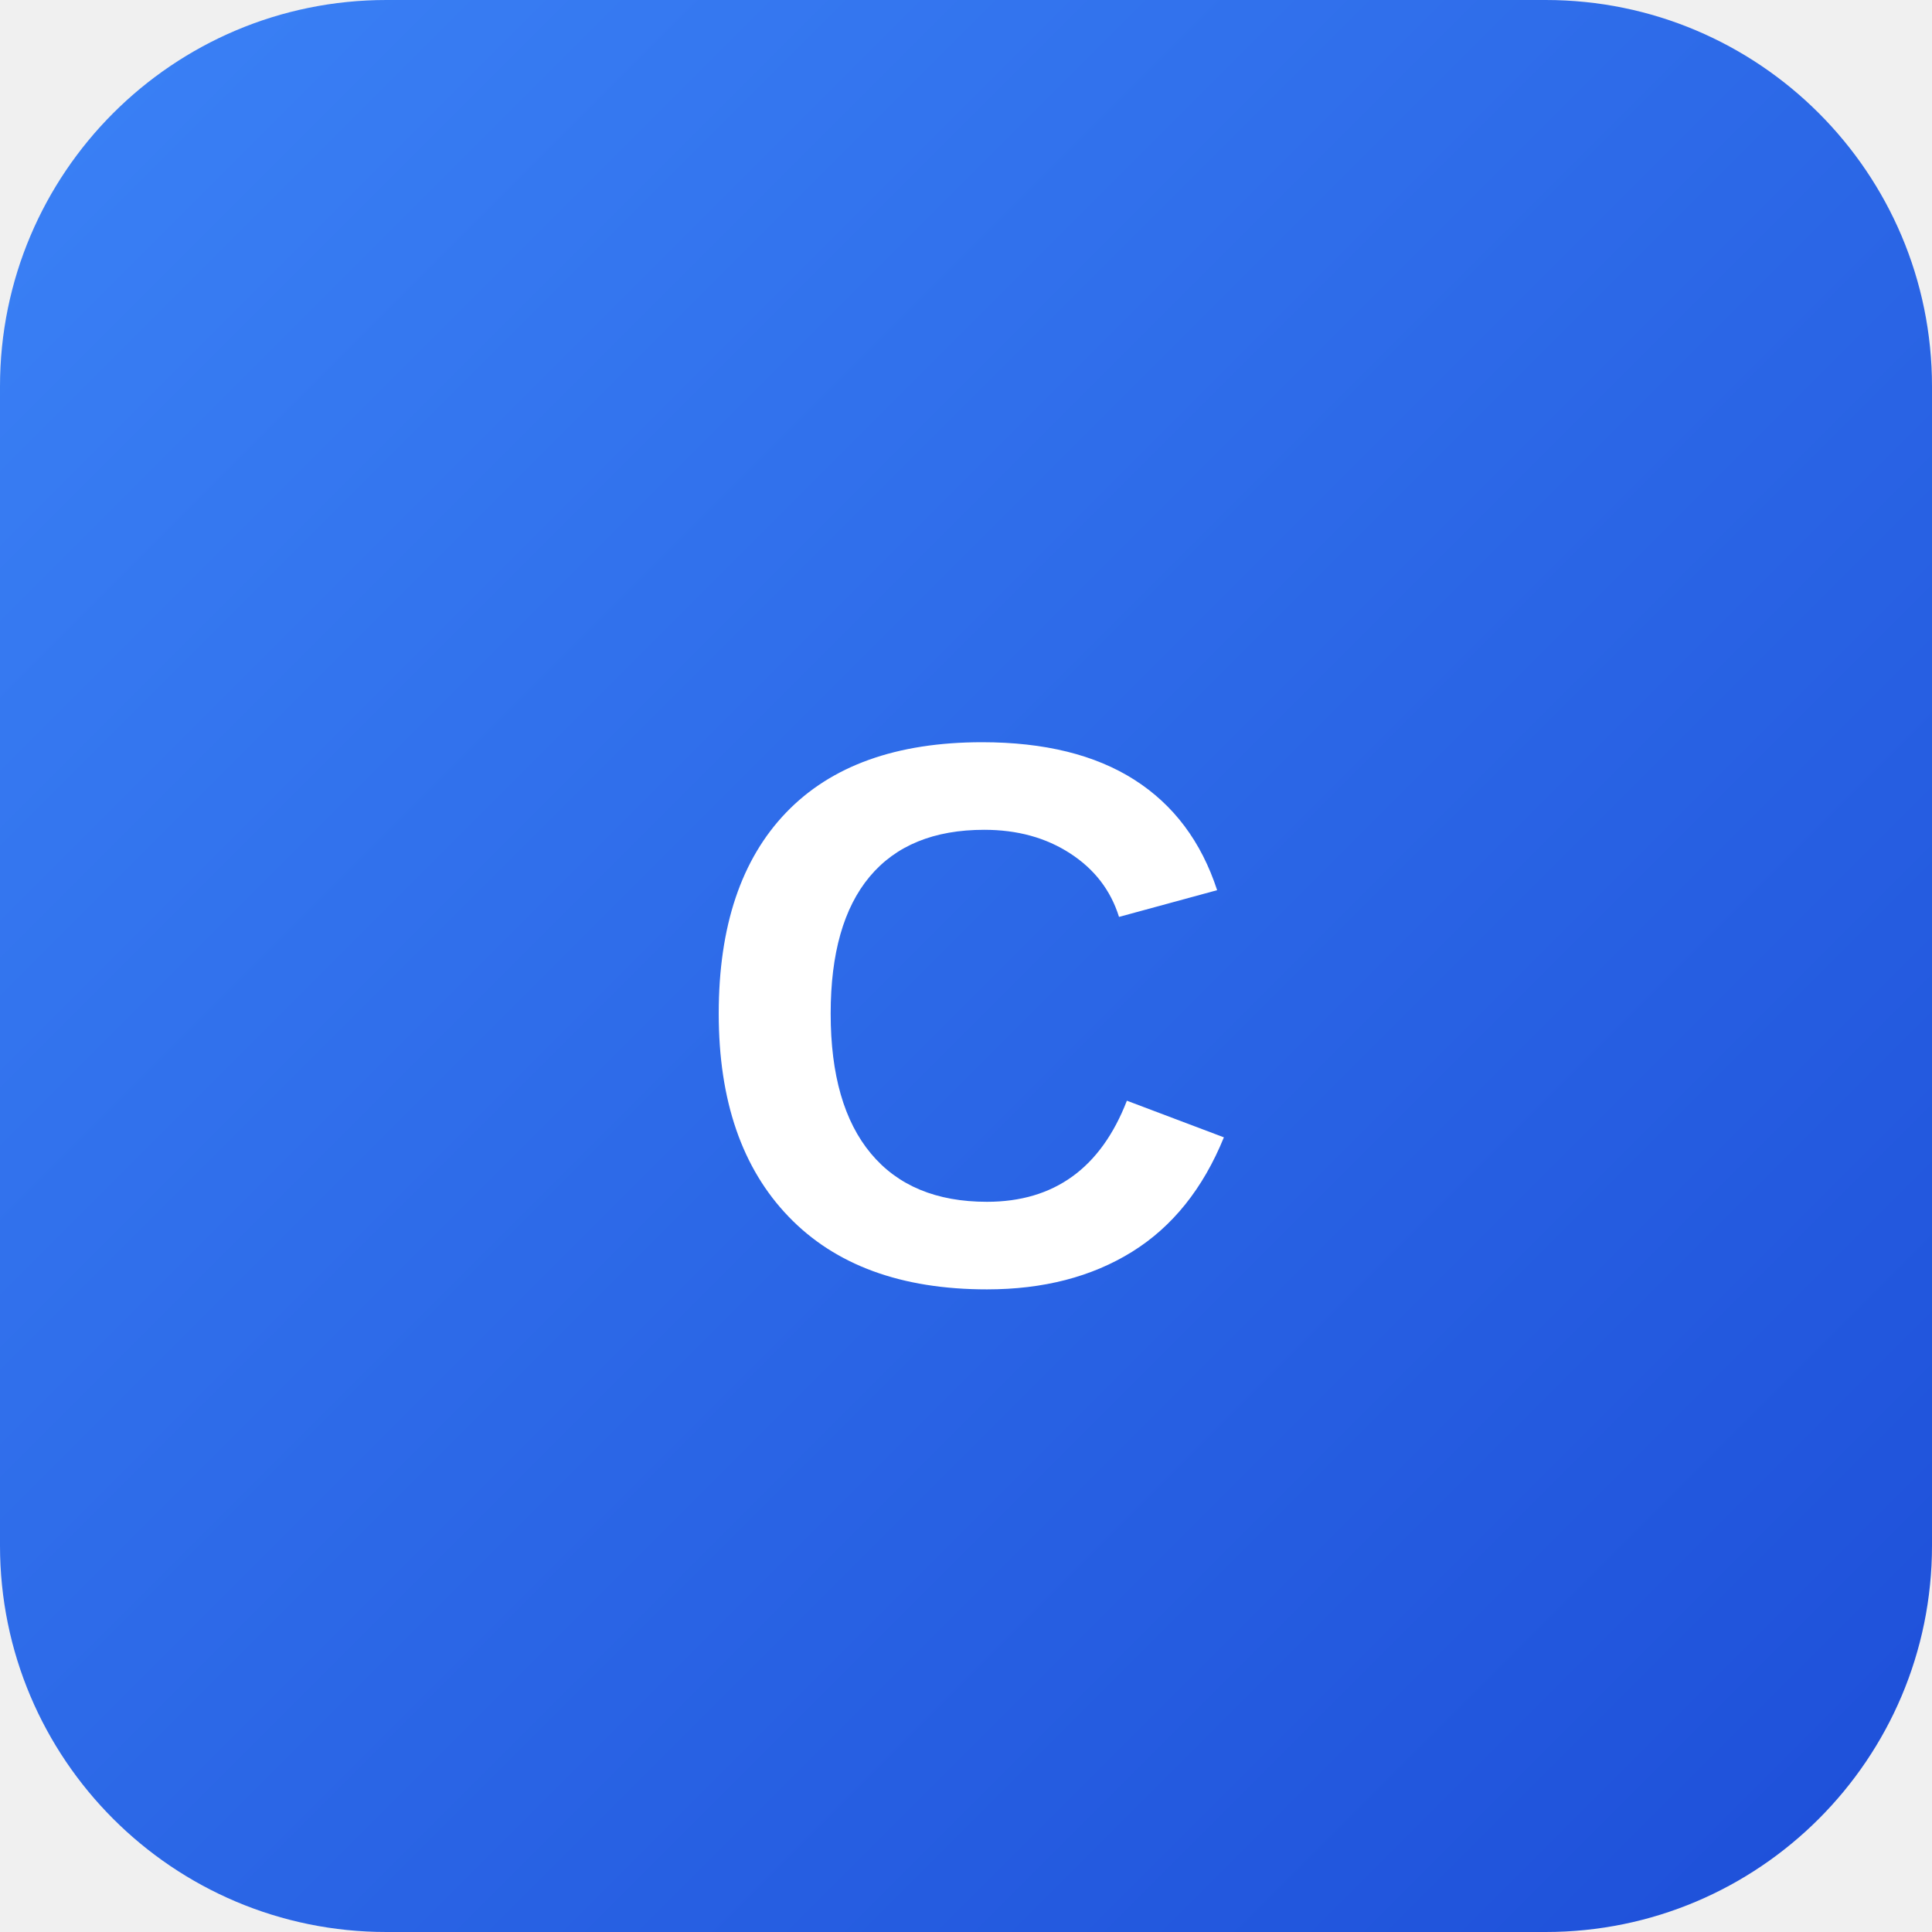
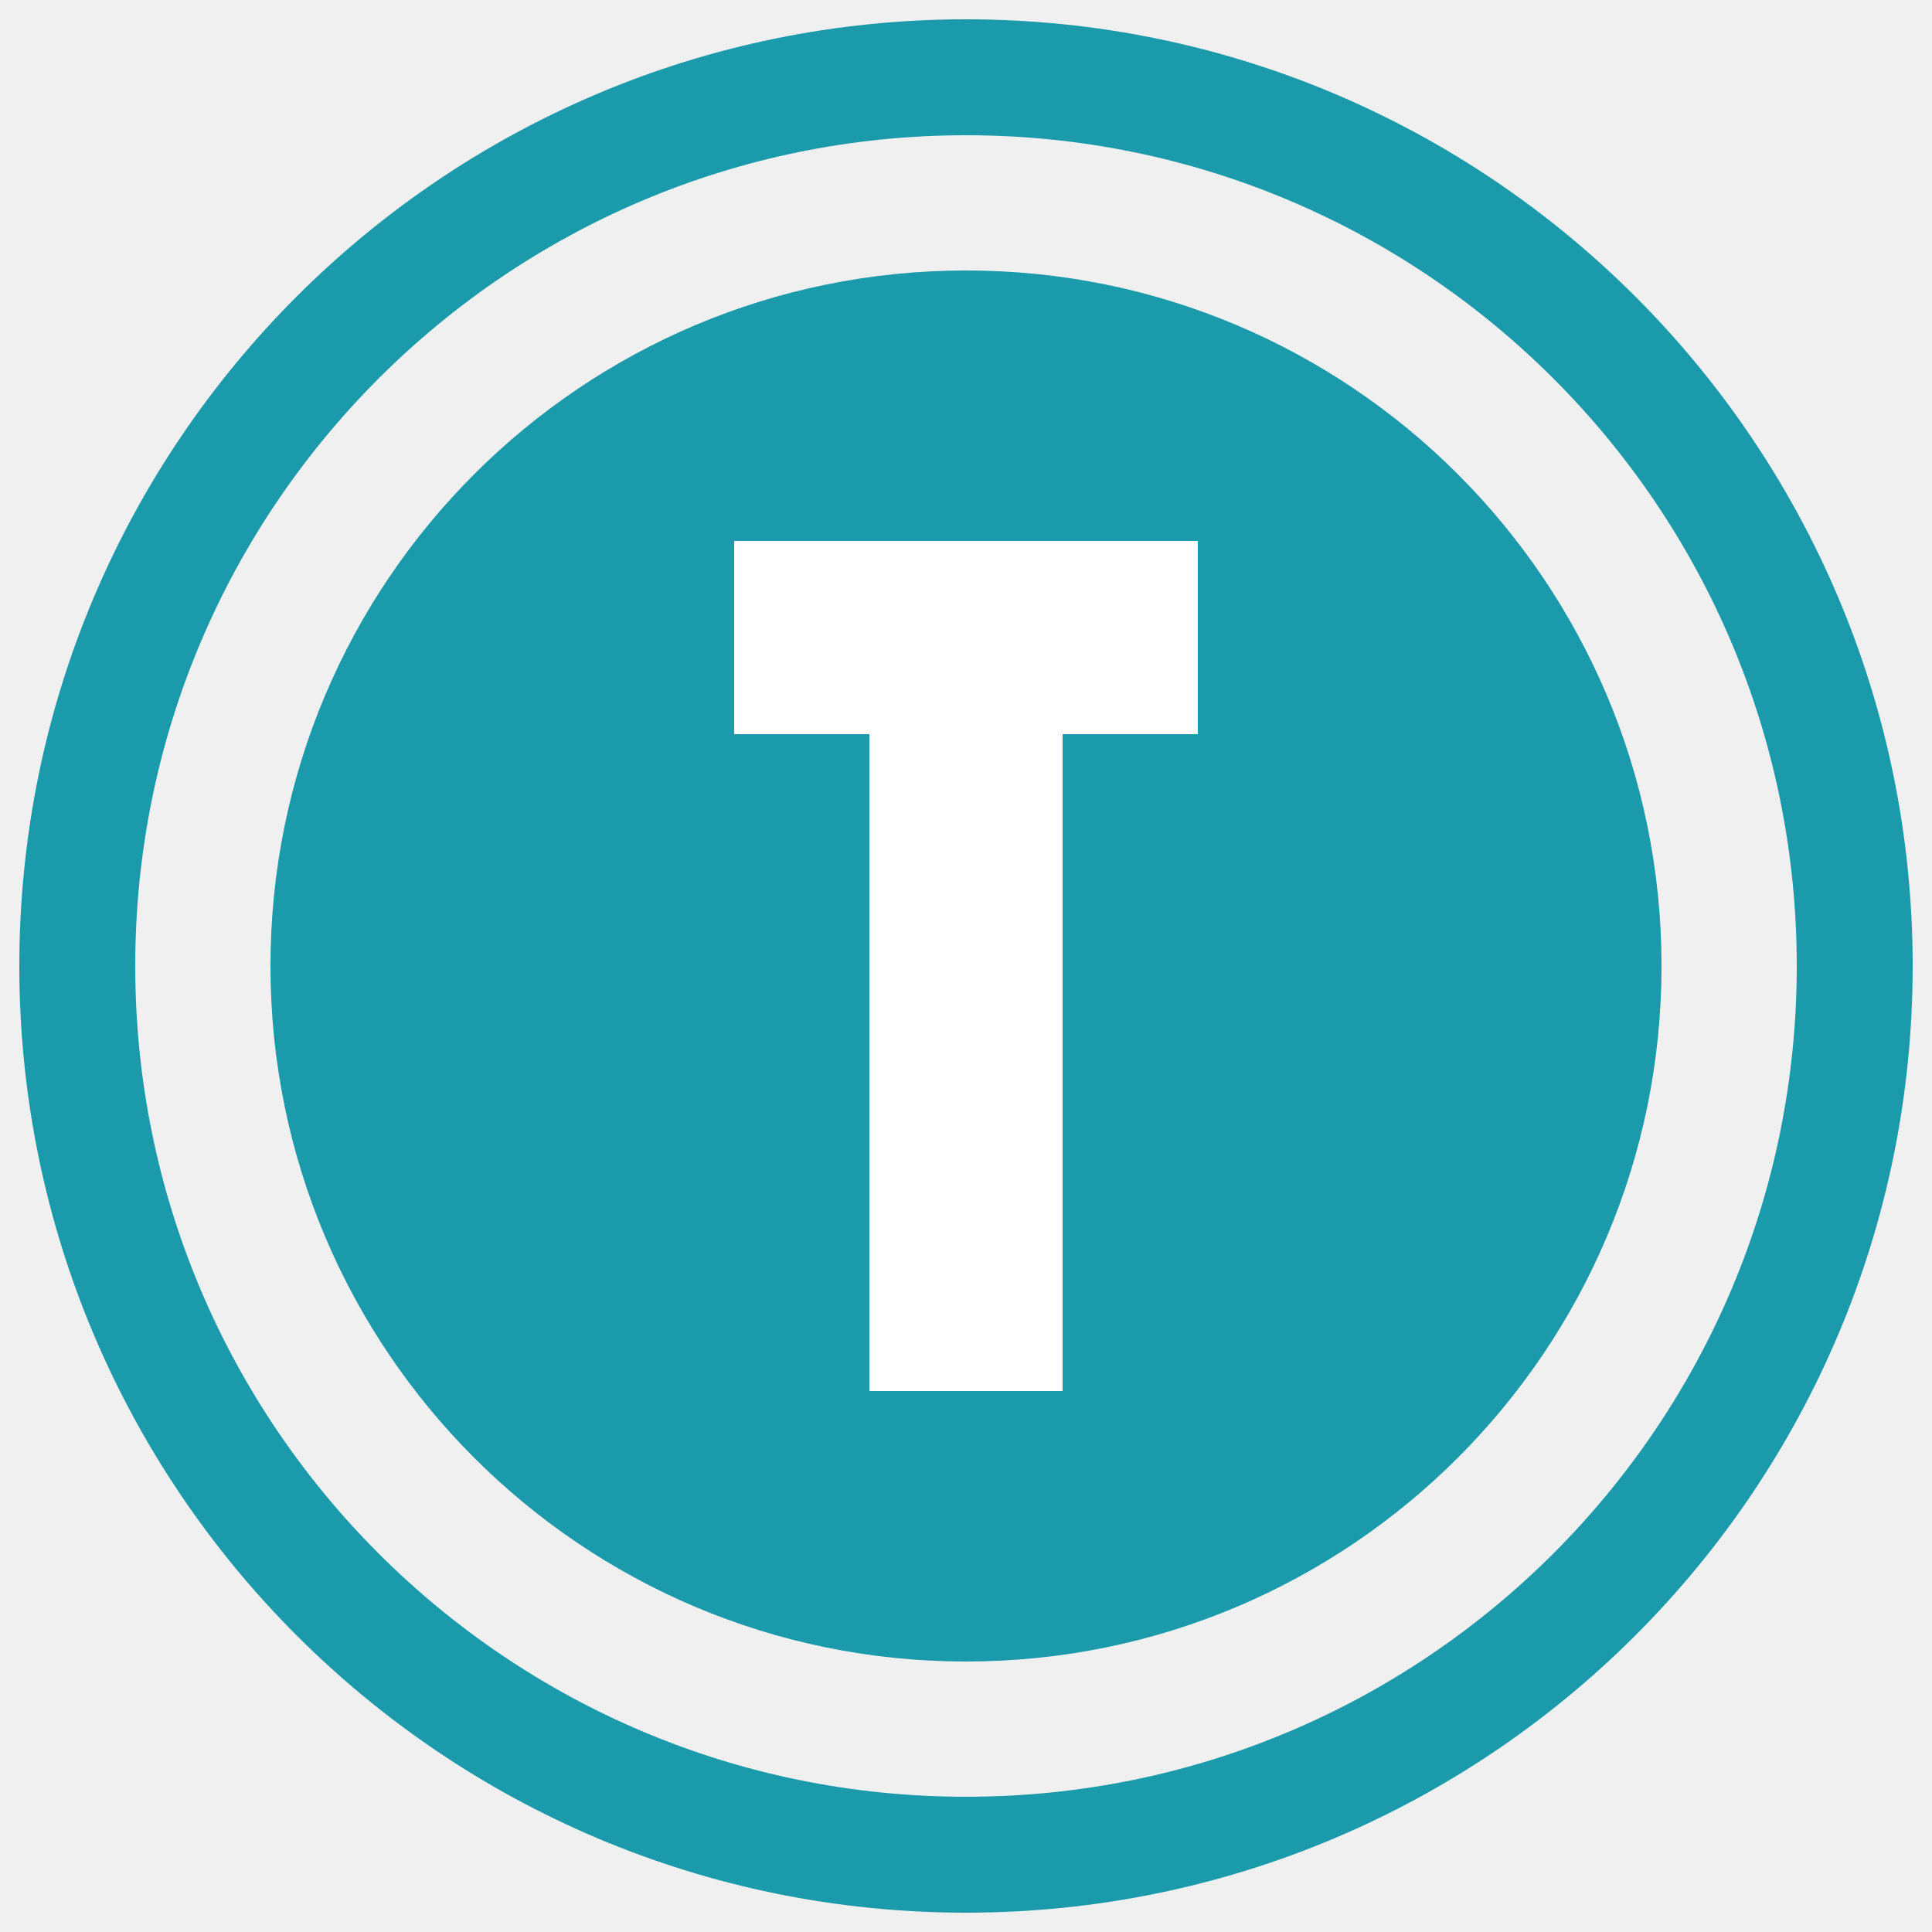
- <svg xmlns="http://www.w3.org/2000/svg" width="192" height="192" viewBox="0 0 192 192">
-   <defs>
-     <linearGradient id="grad" x1="0%" y1="0%" x2="100%" y2="100%">
-       <stop offset="0%" style="stop-color:#3b82f6" />
-       <stop offset="100%" style="stop-color:#1d4ed8" />
-     </linearGradient>
-   </defs>
-   <rect width="192" height="192" rx="38.4" fill="url(#grad)" />
-   <text x="50%" y="55%" font-family="Arial, sans-serif" font-size="76.8" font-weight="bold" fill="white" text-anchor="middle" dominant-baseline="middle">C</text>
+ <svg xmlns="http://www.w3.org/2000/svg" width="192" height="192" viewBox="0 0 100 100" fill="none">
+   <circle cx="50" cy="50" r="46" fill="none" stroke="#1a9aaa" stroke-width="6" />
+   <circle cx="50" cy="50" r="36" fill="#1a9aaa" />
+   <rect x="38" y="28" width="24" height="10" fill="white" />
+   <rect x="45" y="28" width="10" height="44" fill="white" />
</svg>
